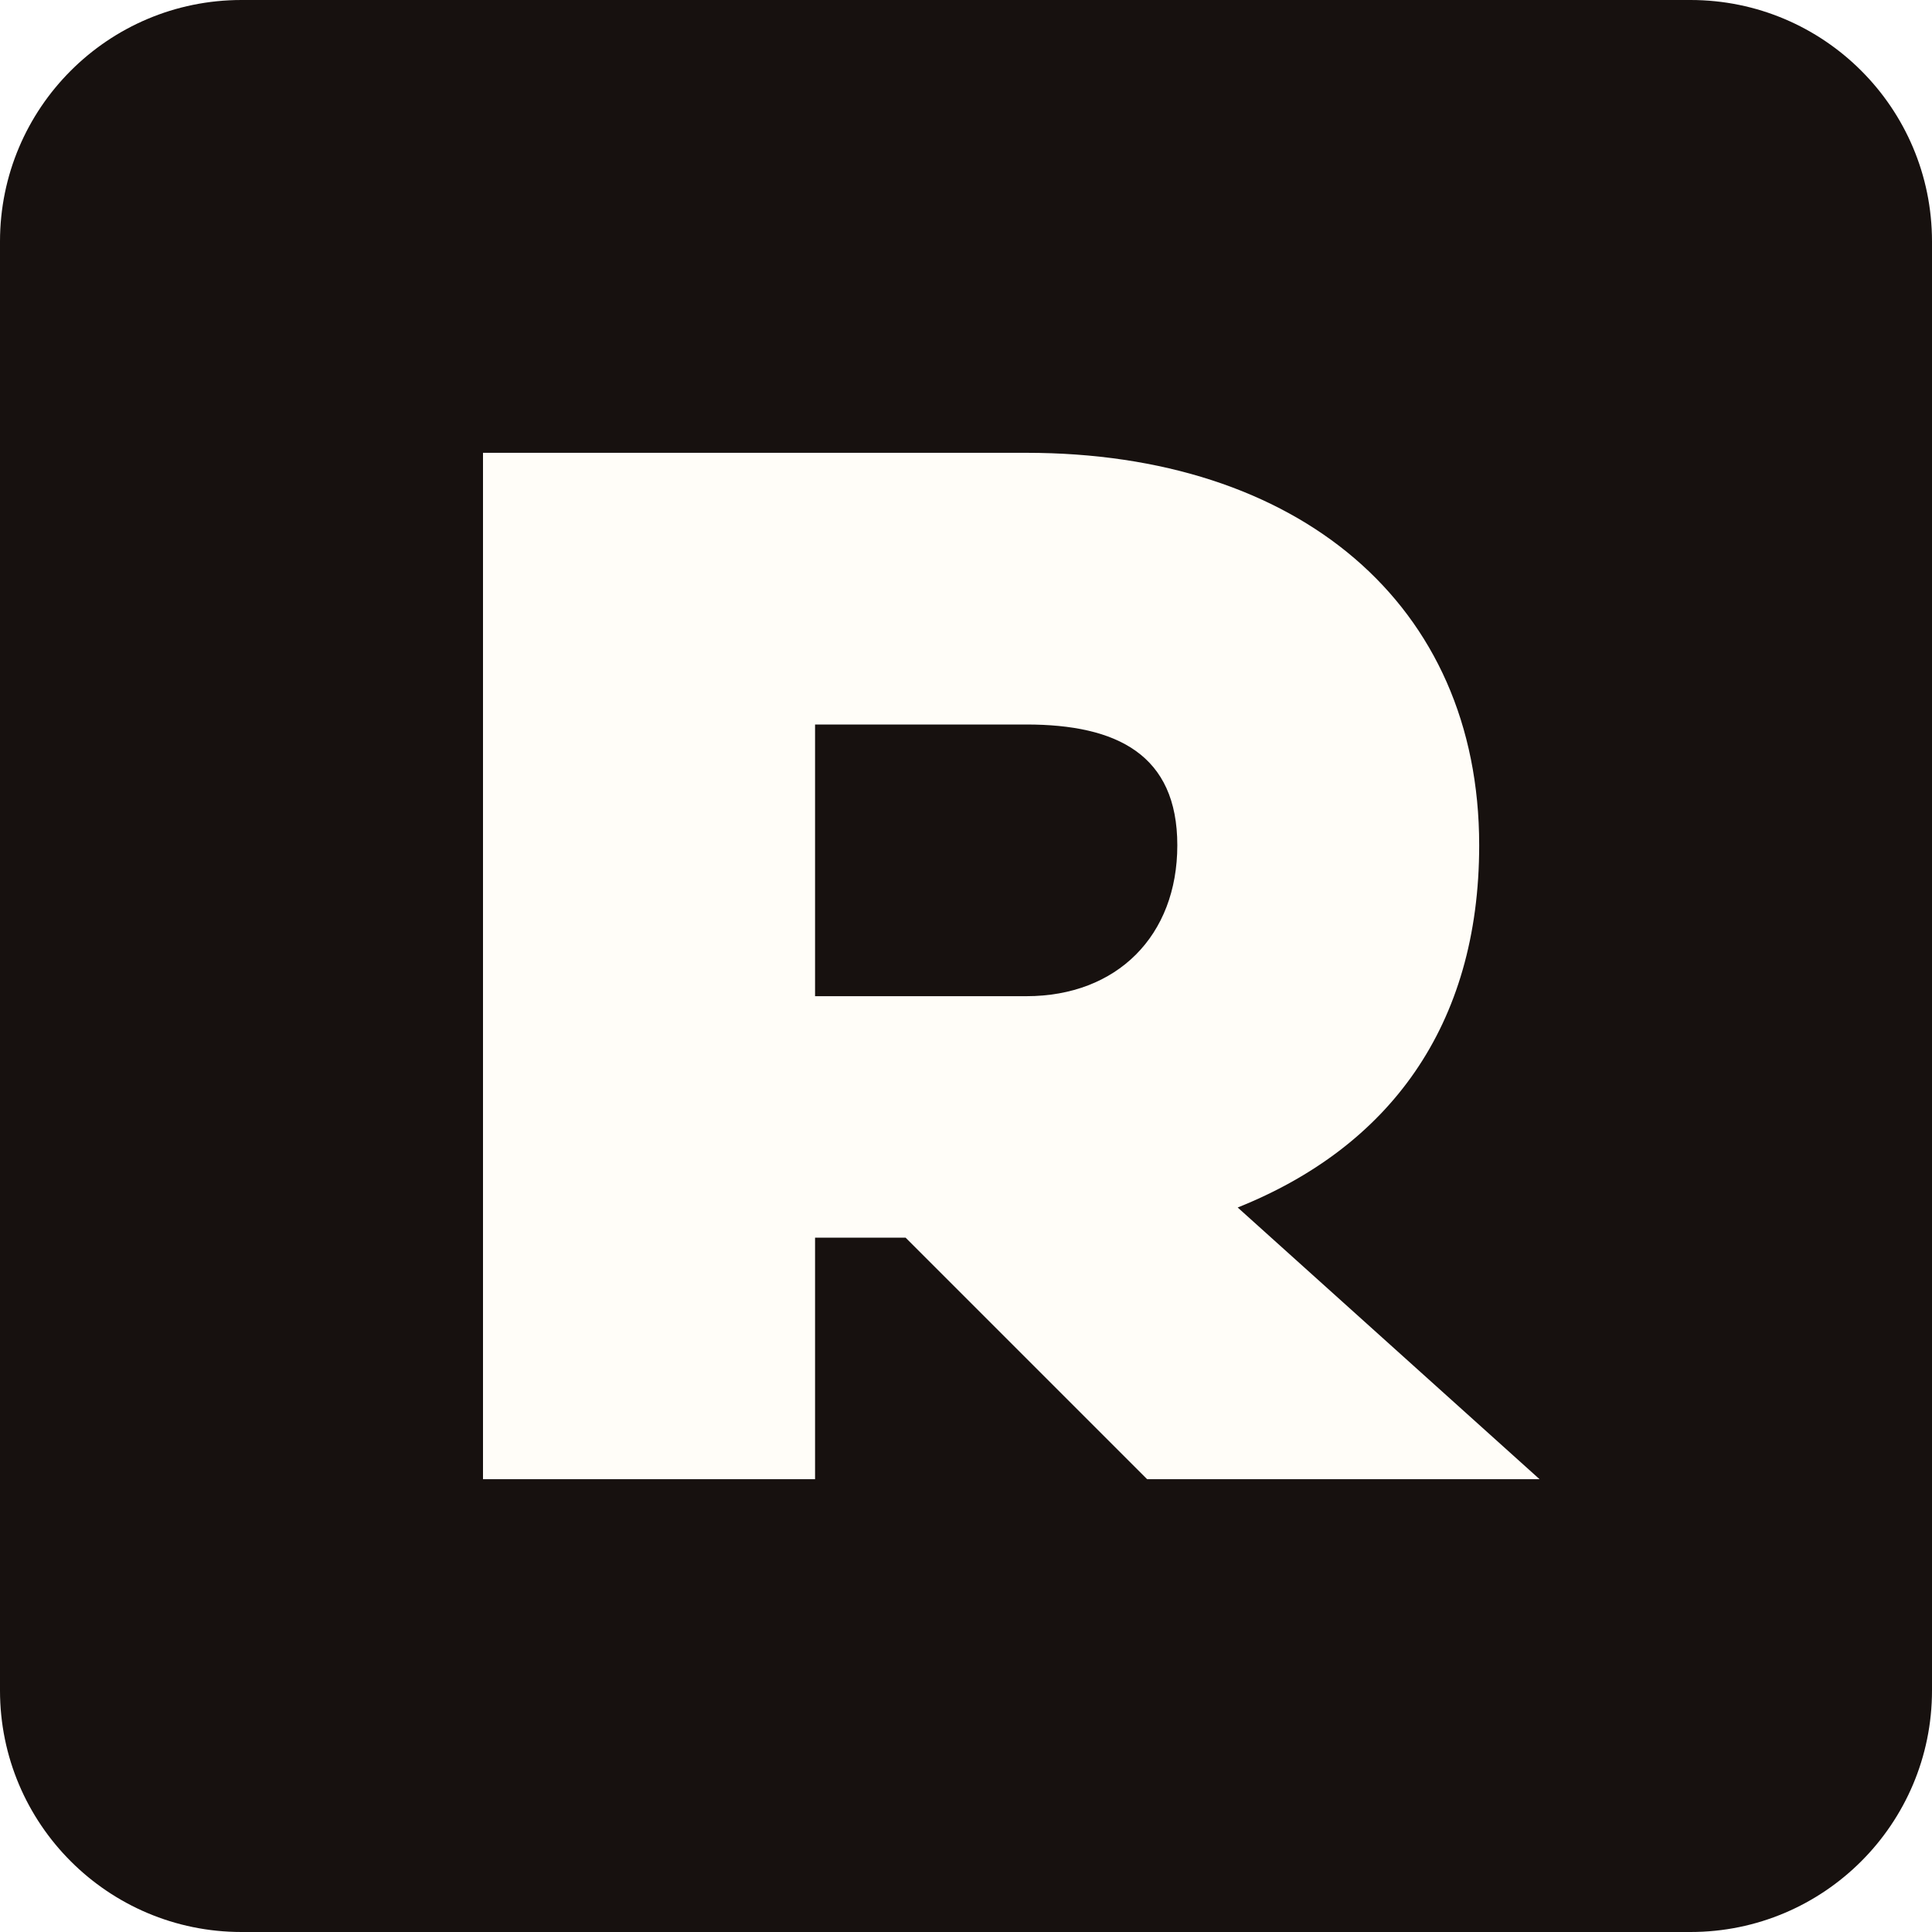
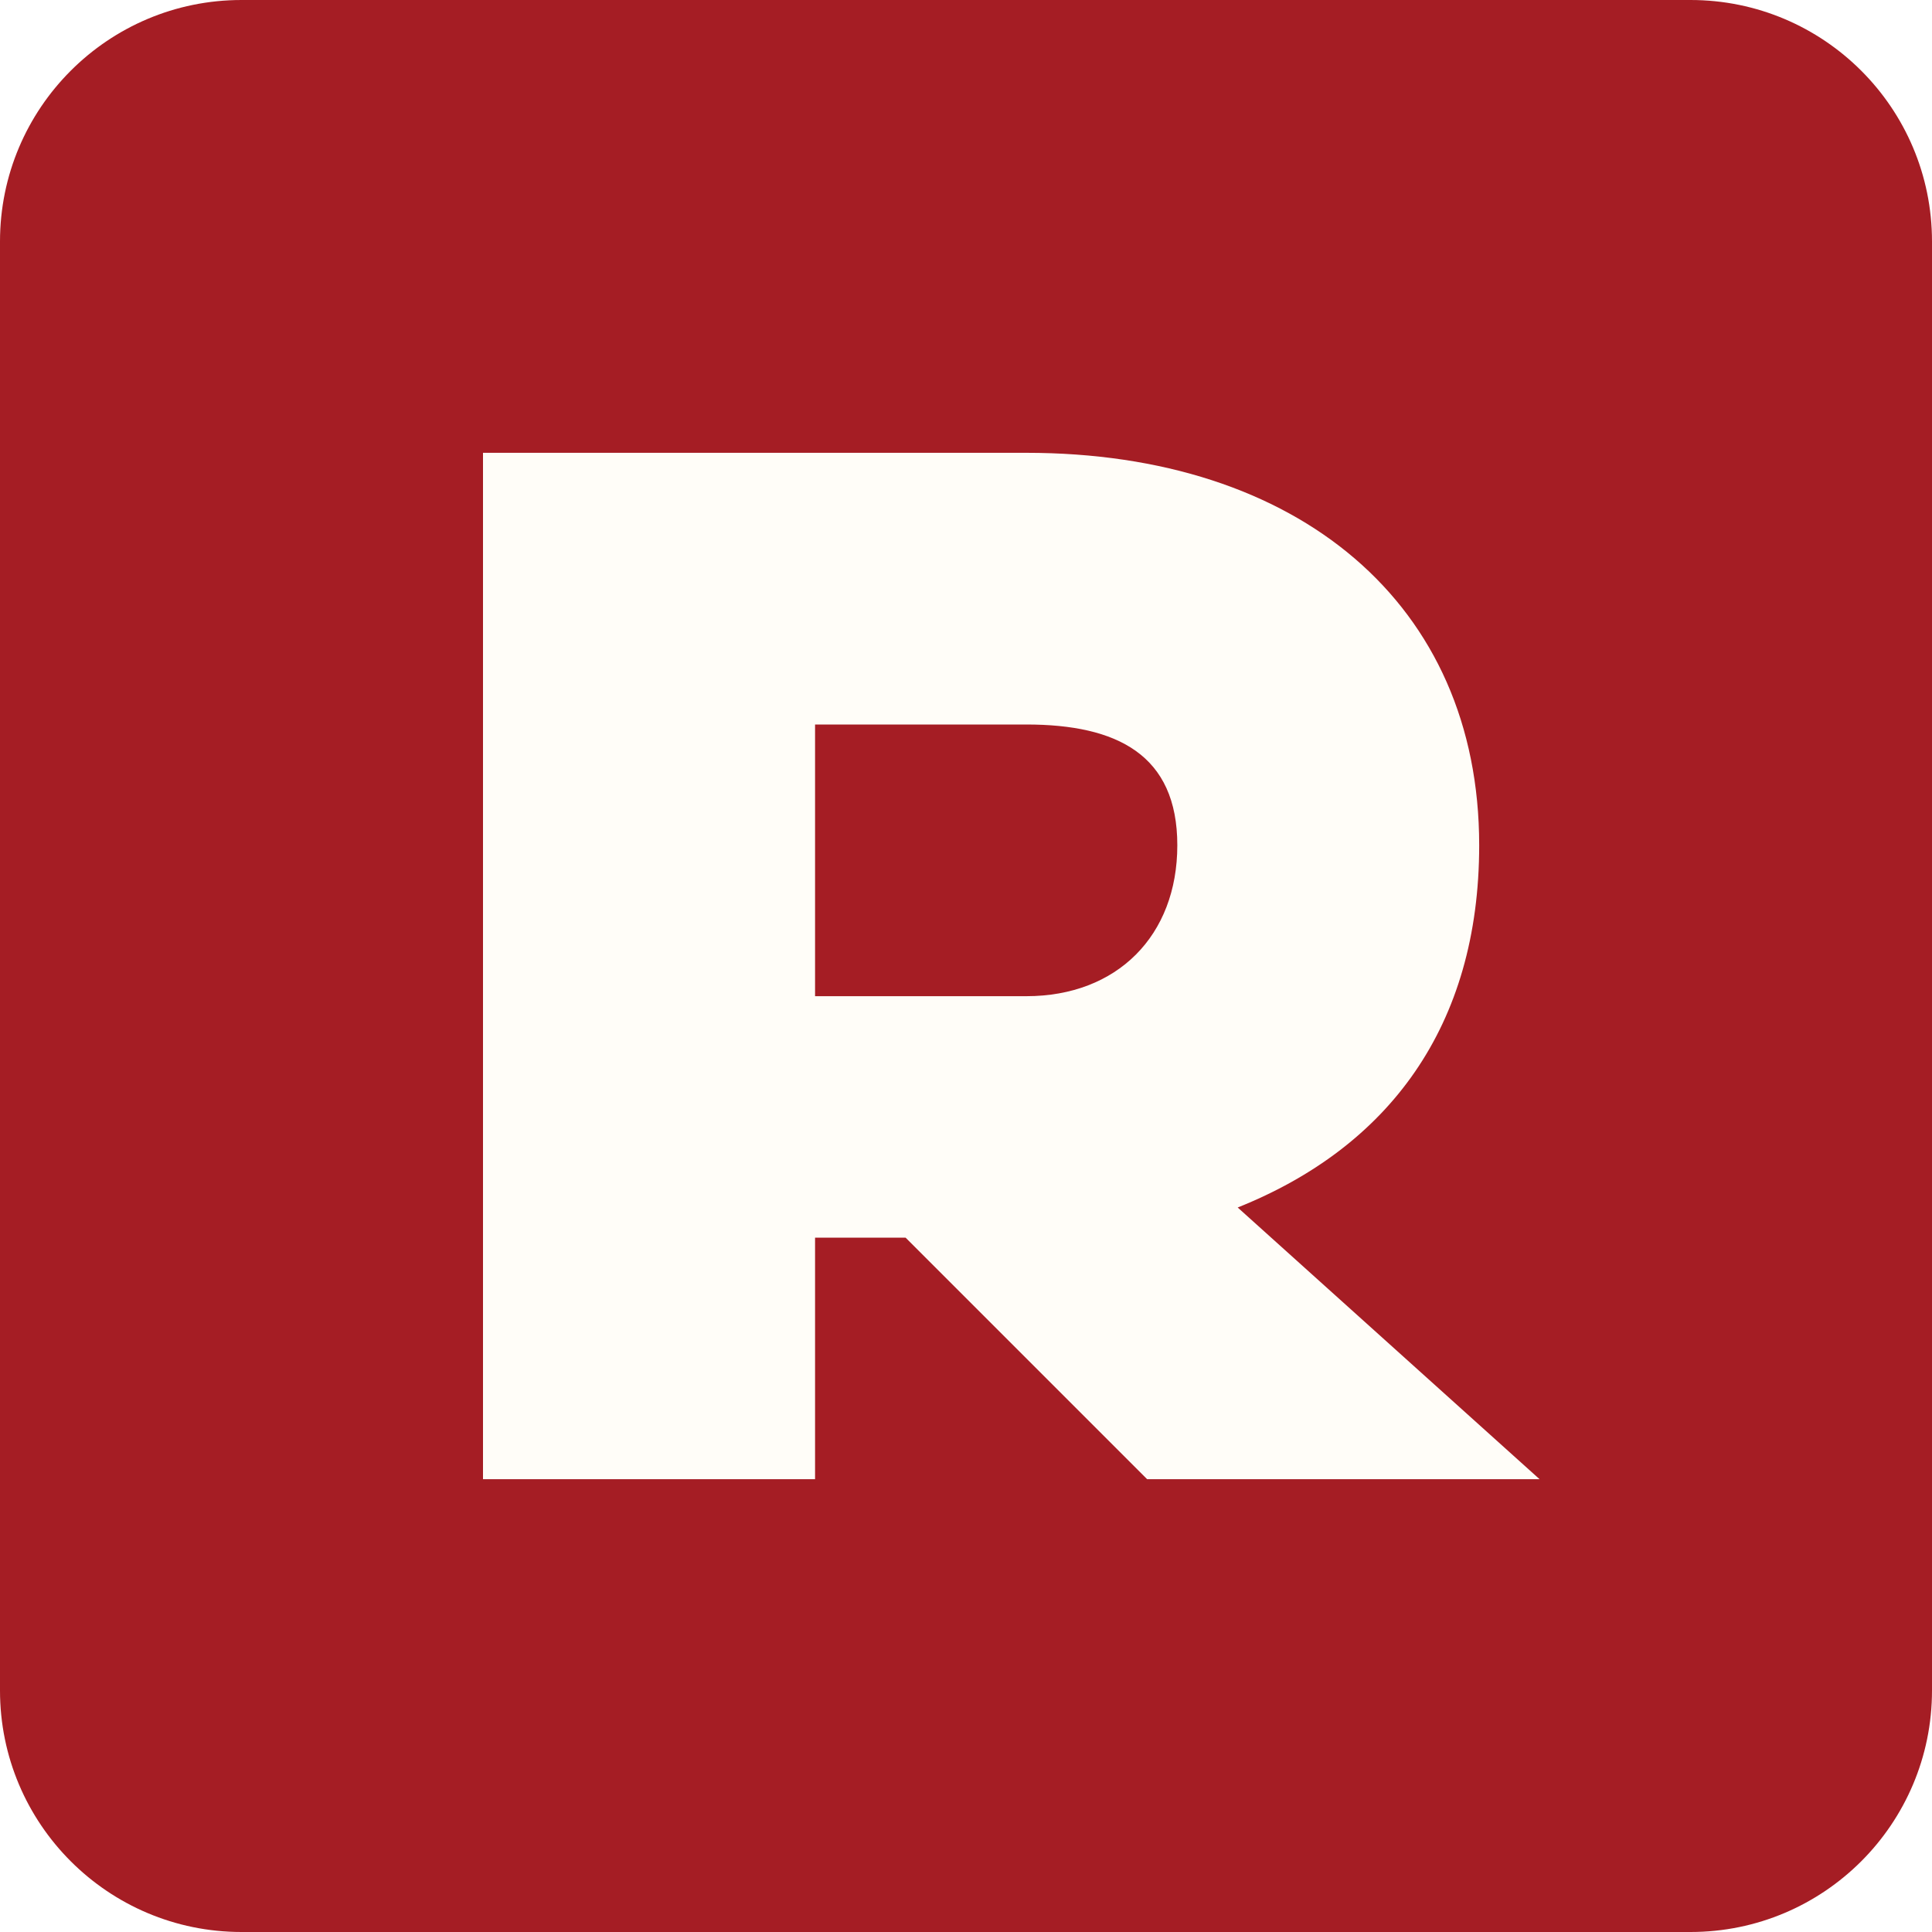
<svg xmlns="http://www.w3.org/2000/svg" viewBox="0 0 64 64">
-   <rect width="64" height="64" rx="8" fill="#17110f" />
+   <rect width="64" height="64" rx="8" fill="#a51d24" />
  <path d="M16 15h18c9 0 15 5 15 13 0 6-3 10-8 12l10 9H38l-8-8h-3v8H16V15Zm11 9v9h7c3 0 5-2 5-5s-2-4-5-4h-7Z" fill="#fffdf8" />
</svg>
